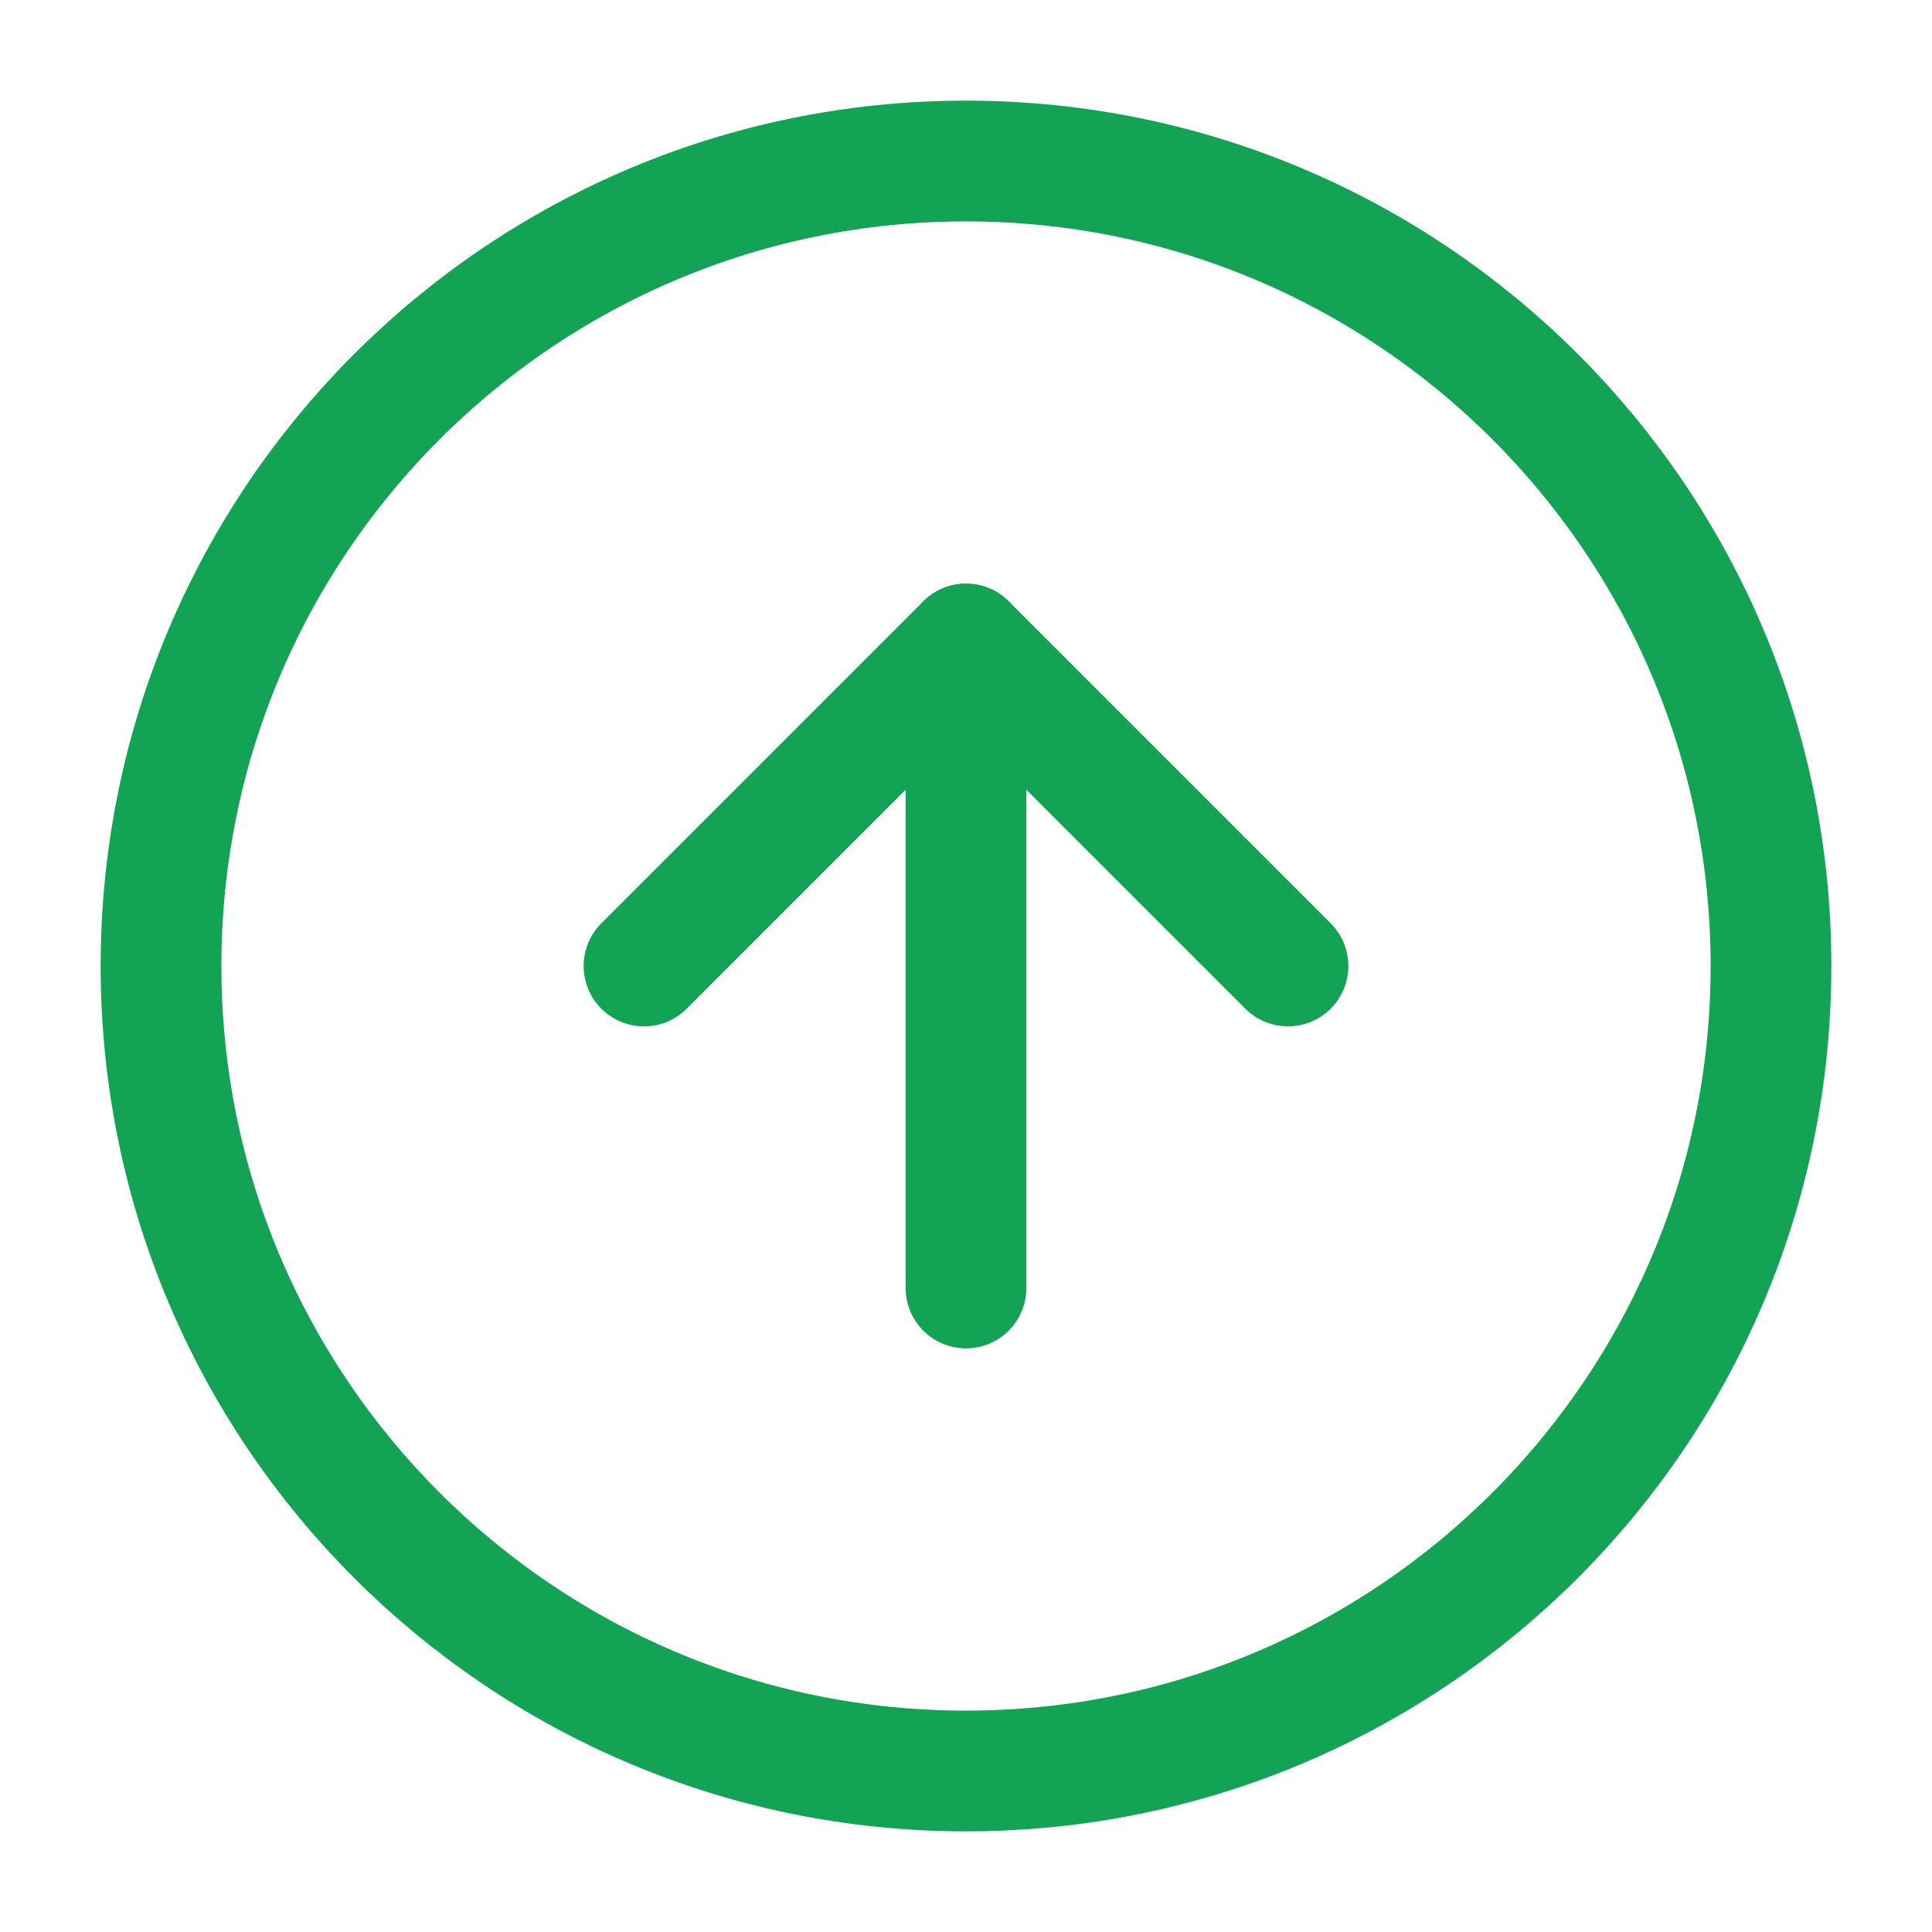
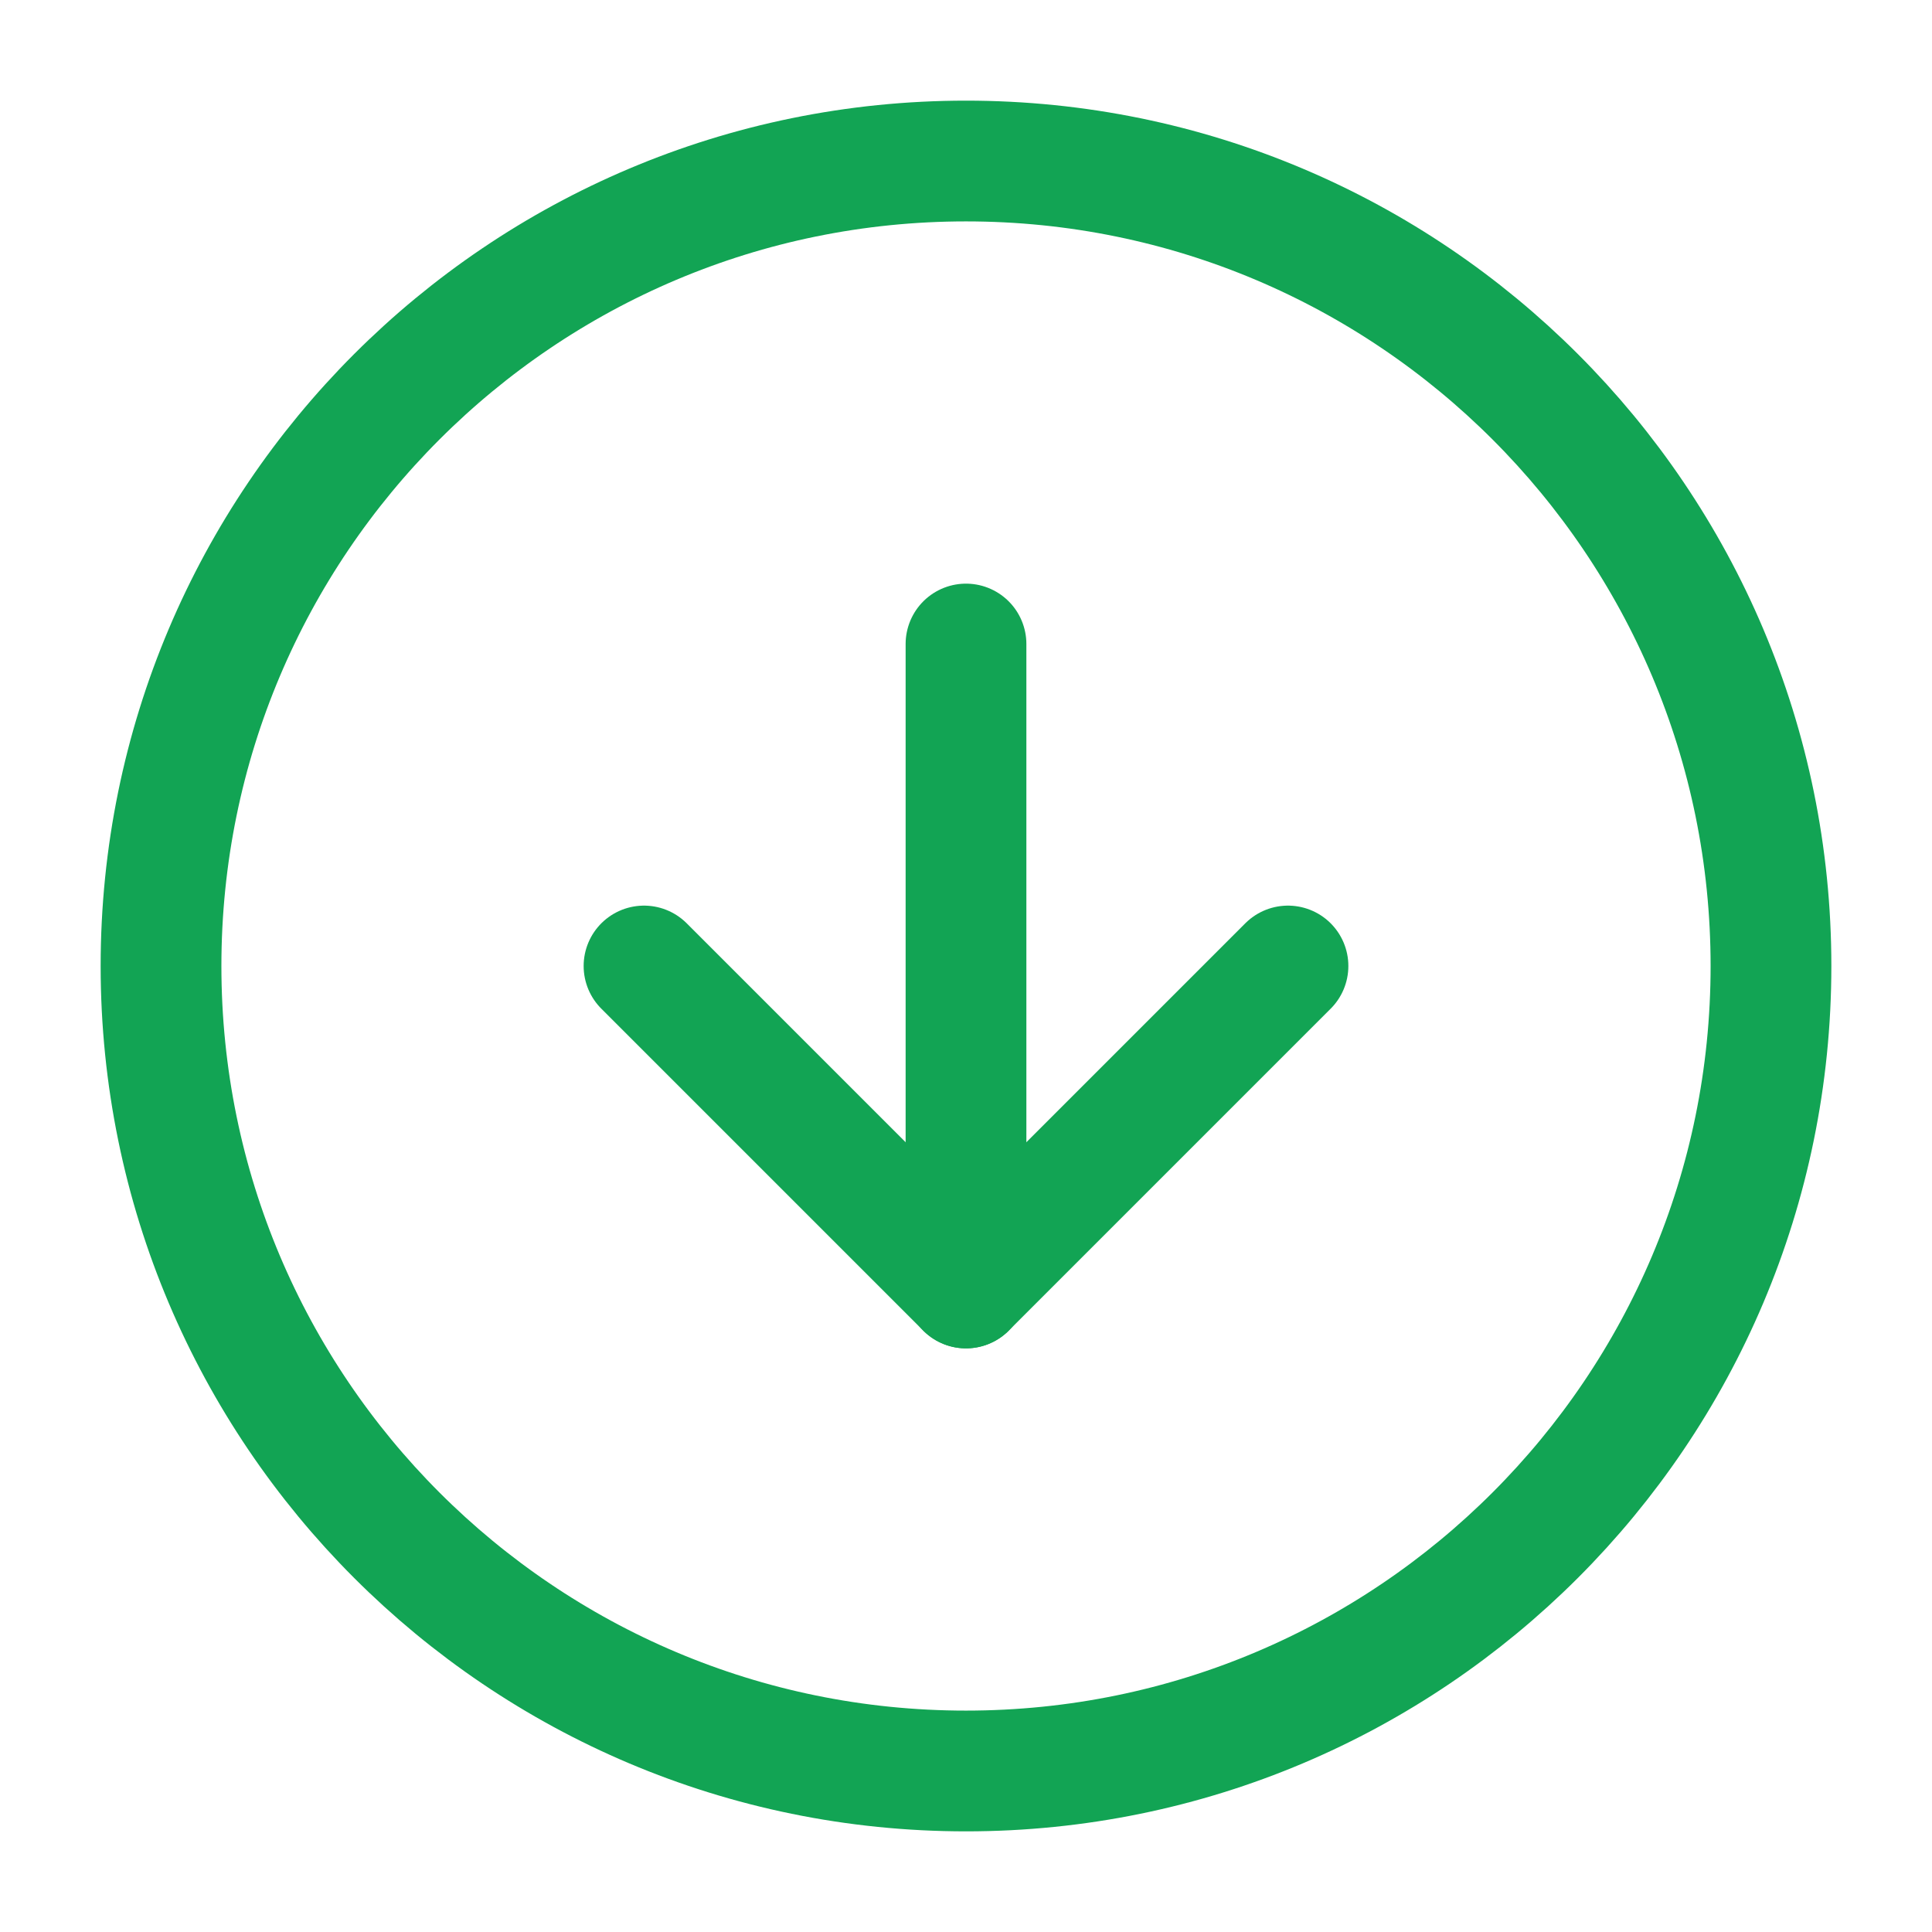
<svg xmlns="http://www.w3.org/2000/svg" width="32" height="32" viewBox="0 0 32 32" fill="none">
-   <path d="M16 2.667C8.636 2.667 2.667 8.636 2.667 16C2.667 23.364 8.636 29.333 16 29.333C23.364 29.333 29.333 23.364 29.333 16C29.333 8.636 23.364 2.667 16 2.667Z" stroke="#12A454" stroke-width="2" stroke-linecap="round" stroke-linejoin="round" />
-   <path d="M21.333 16L16 10.667L10.667 16" stroke="#12A454" stroke-width="2" stroke-linecap="round" stroke-linejoin="round" />
-   <path d="M16 21.333L16 10.667" stroke="#12A454" stroke-width="2" stroke-linecap="round" stroke-linejoin="round" />
+   <path d="M16 29.333C23.364 29.333 29.333 23.364 29.333 16C29.333 8.636 23.364 2.667 16 2.667C8.636 2.667 2.667 8.636 2.667 16C2.667 23.364 8.636 29.333 16 29.333Z" stroke="#12A454" stroke-width="2" stroke-linecap="round" stroke-linejoin="round" />
+   <path d="M10.667 16L16 21.333L21.333 16" stroke="#12A454" stroke-width="2" stroke-linecap="round" stroke-linejoin="round" />
+   <path d="M16 10.667L16 21.333" stroke="#12A454" stroke-width="2" stroke-linecap="round" stroke-linejoin="round" />
</svg>
